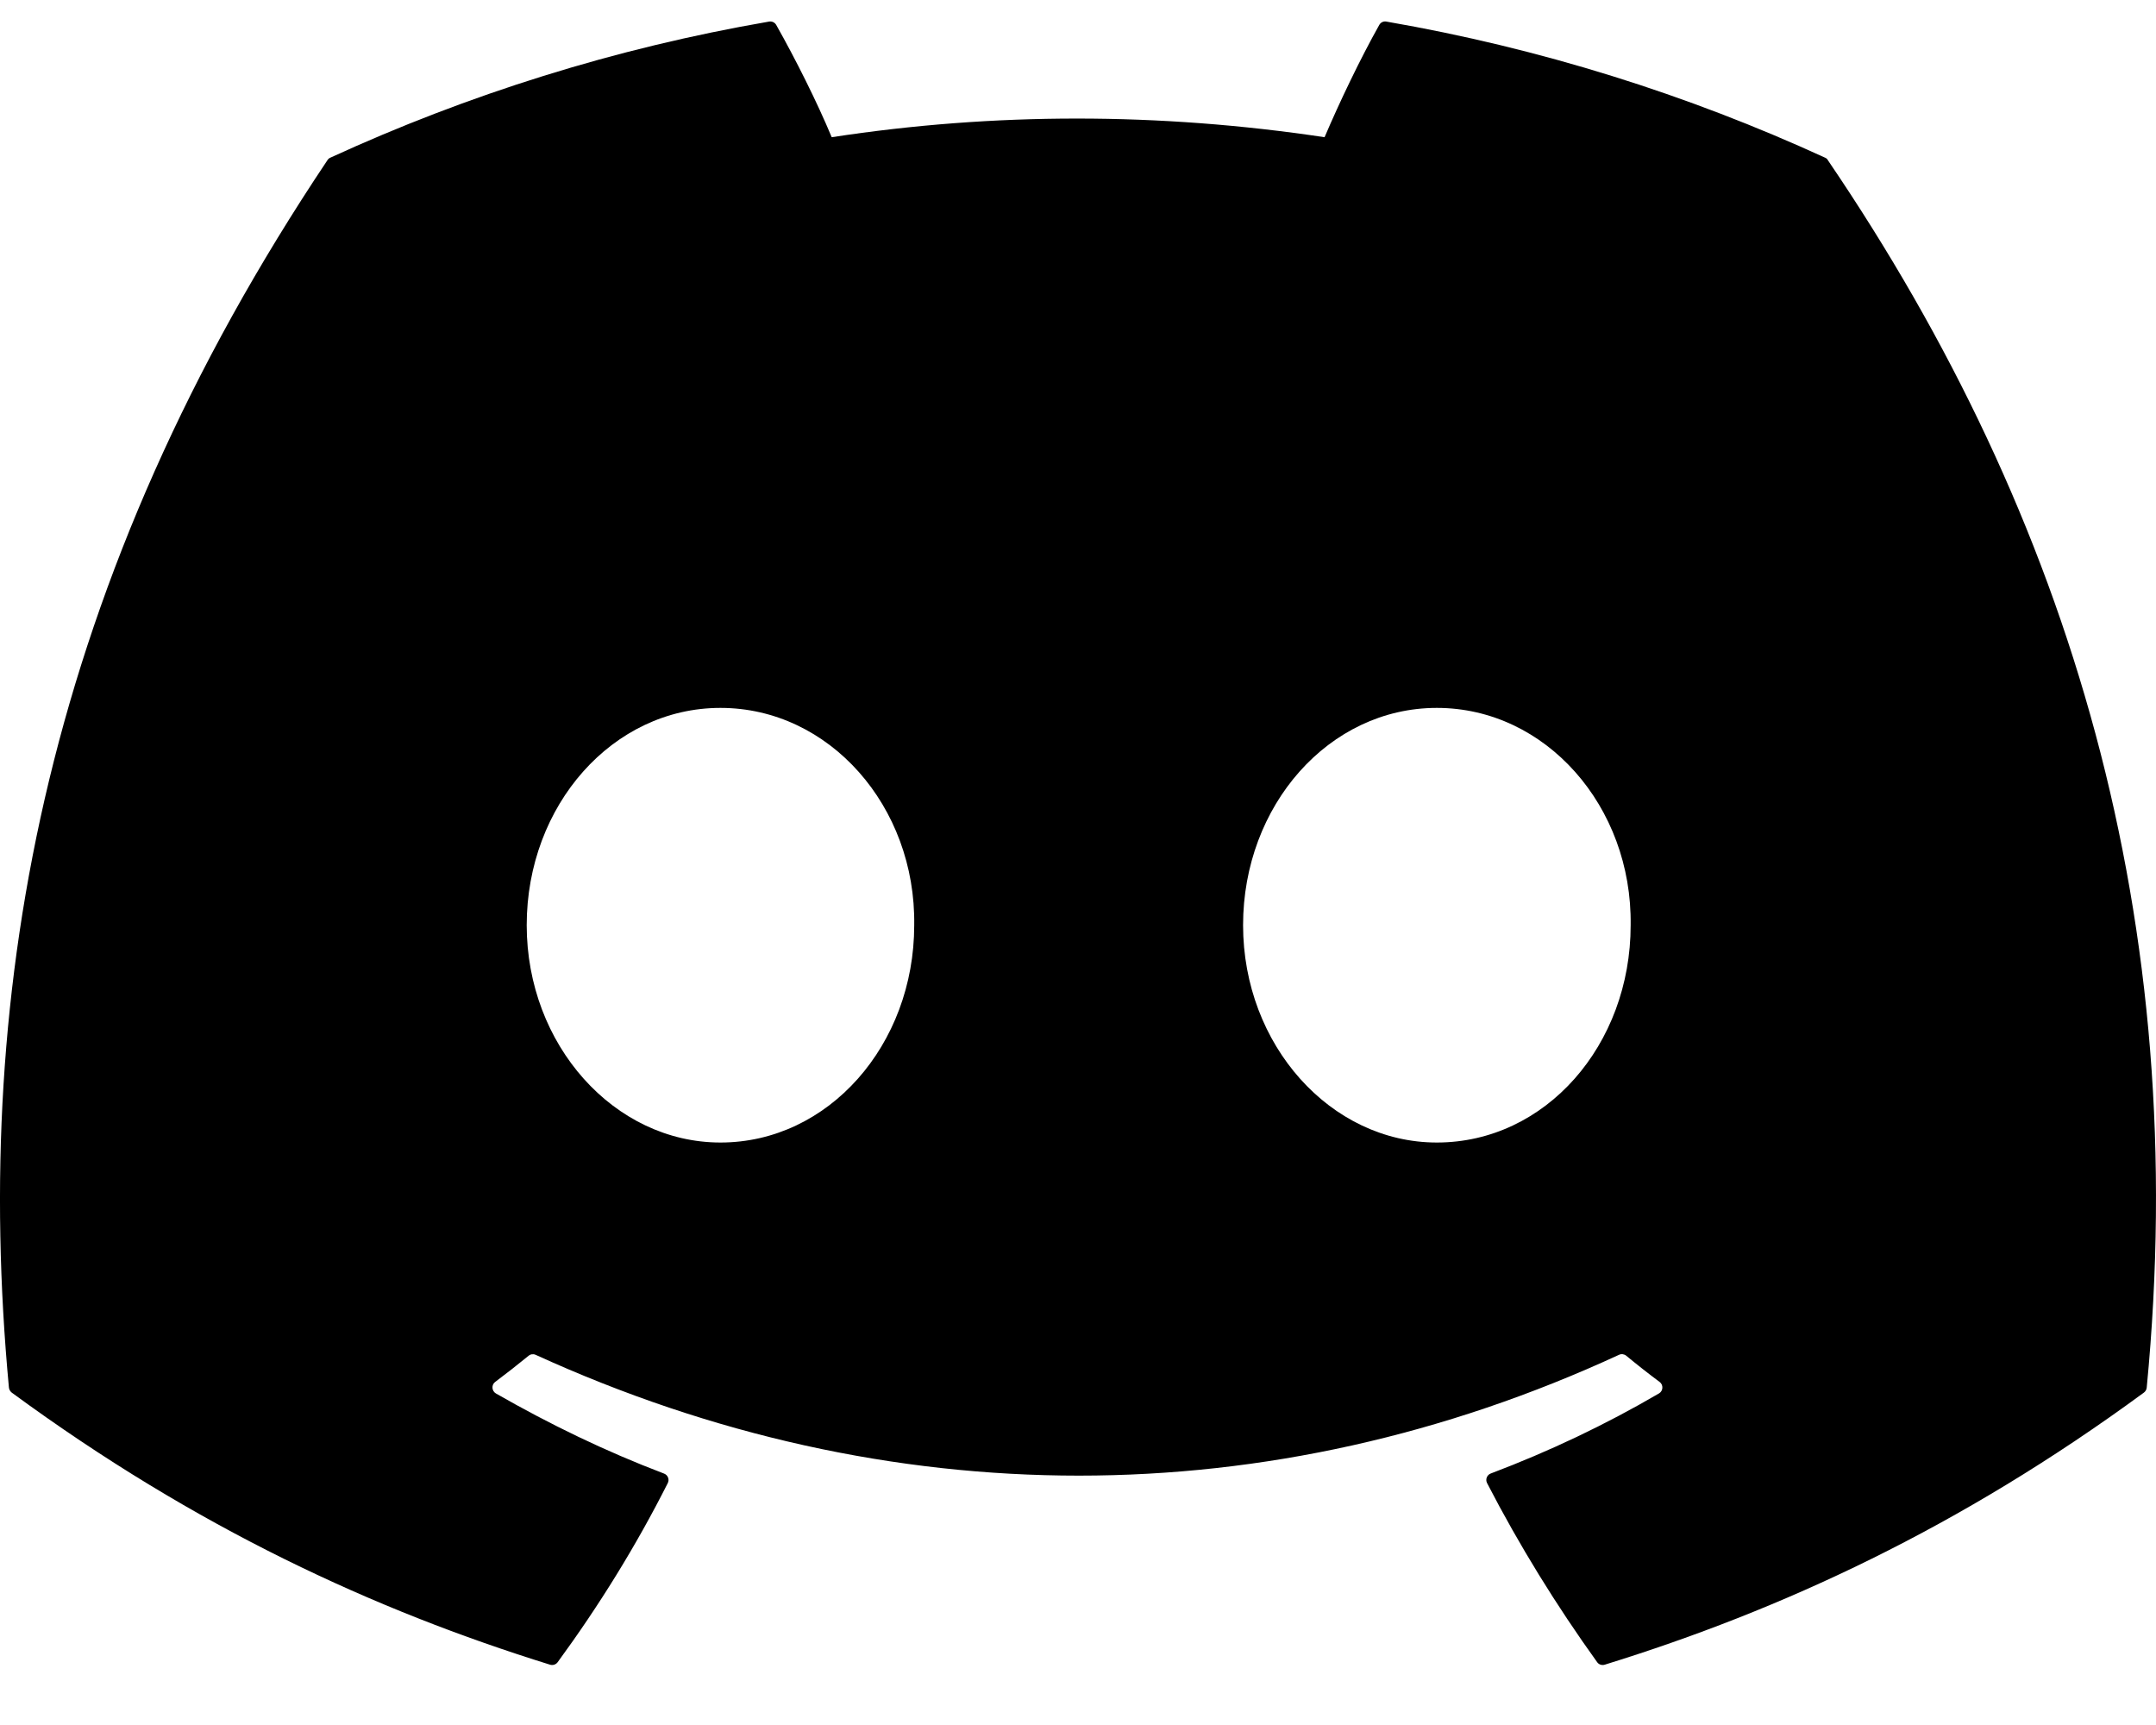
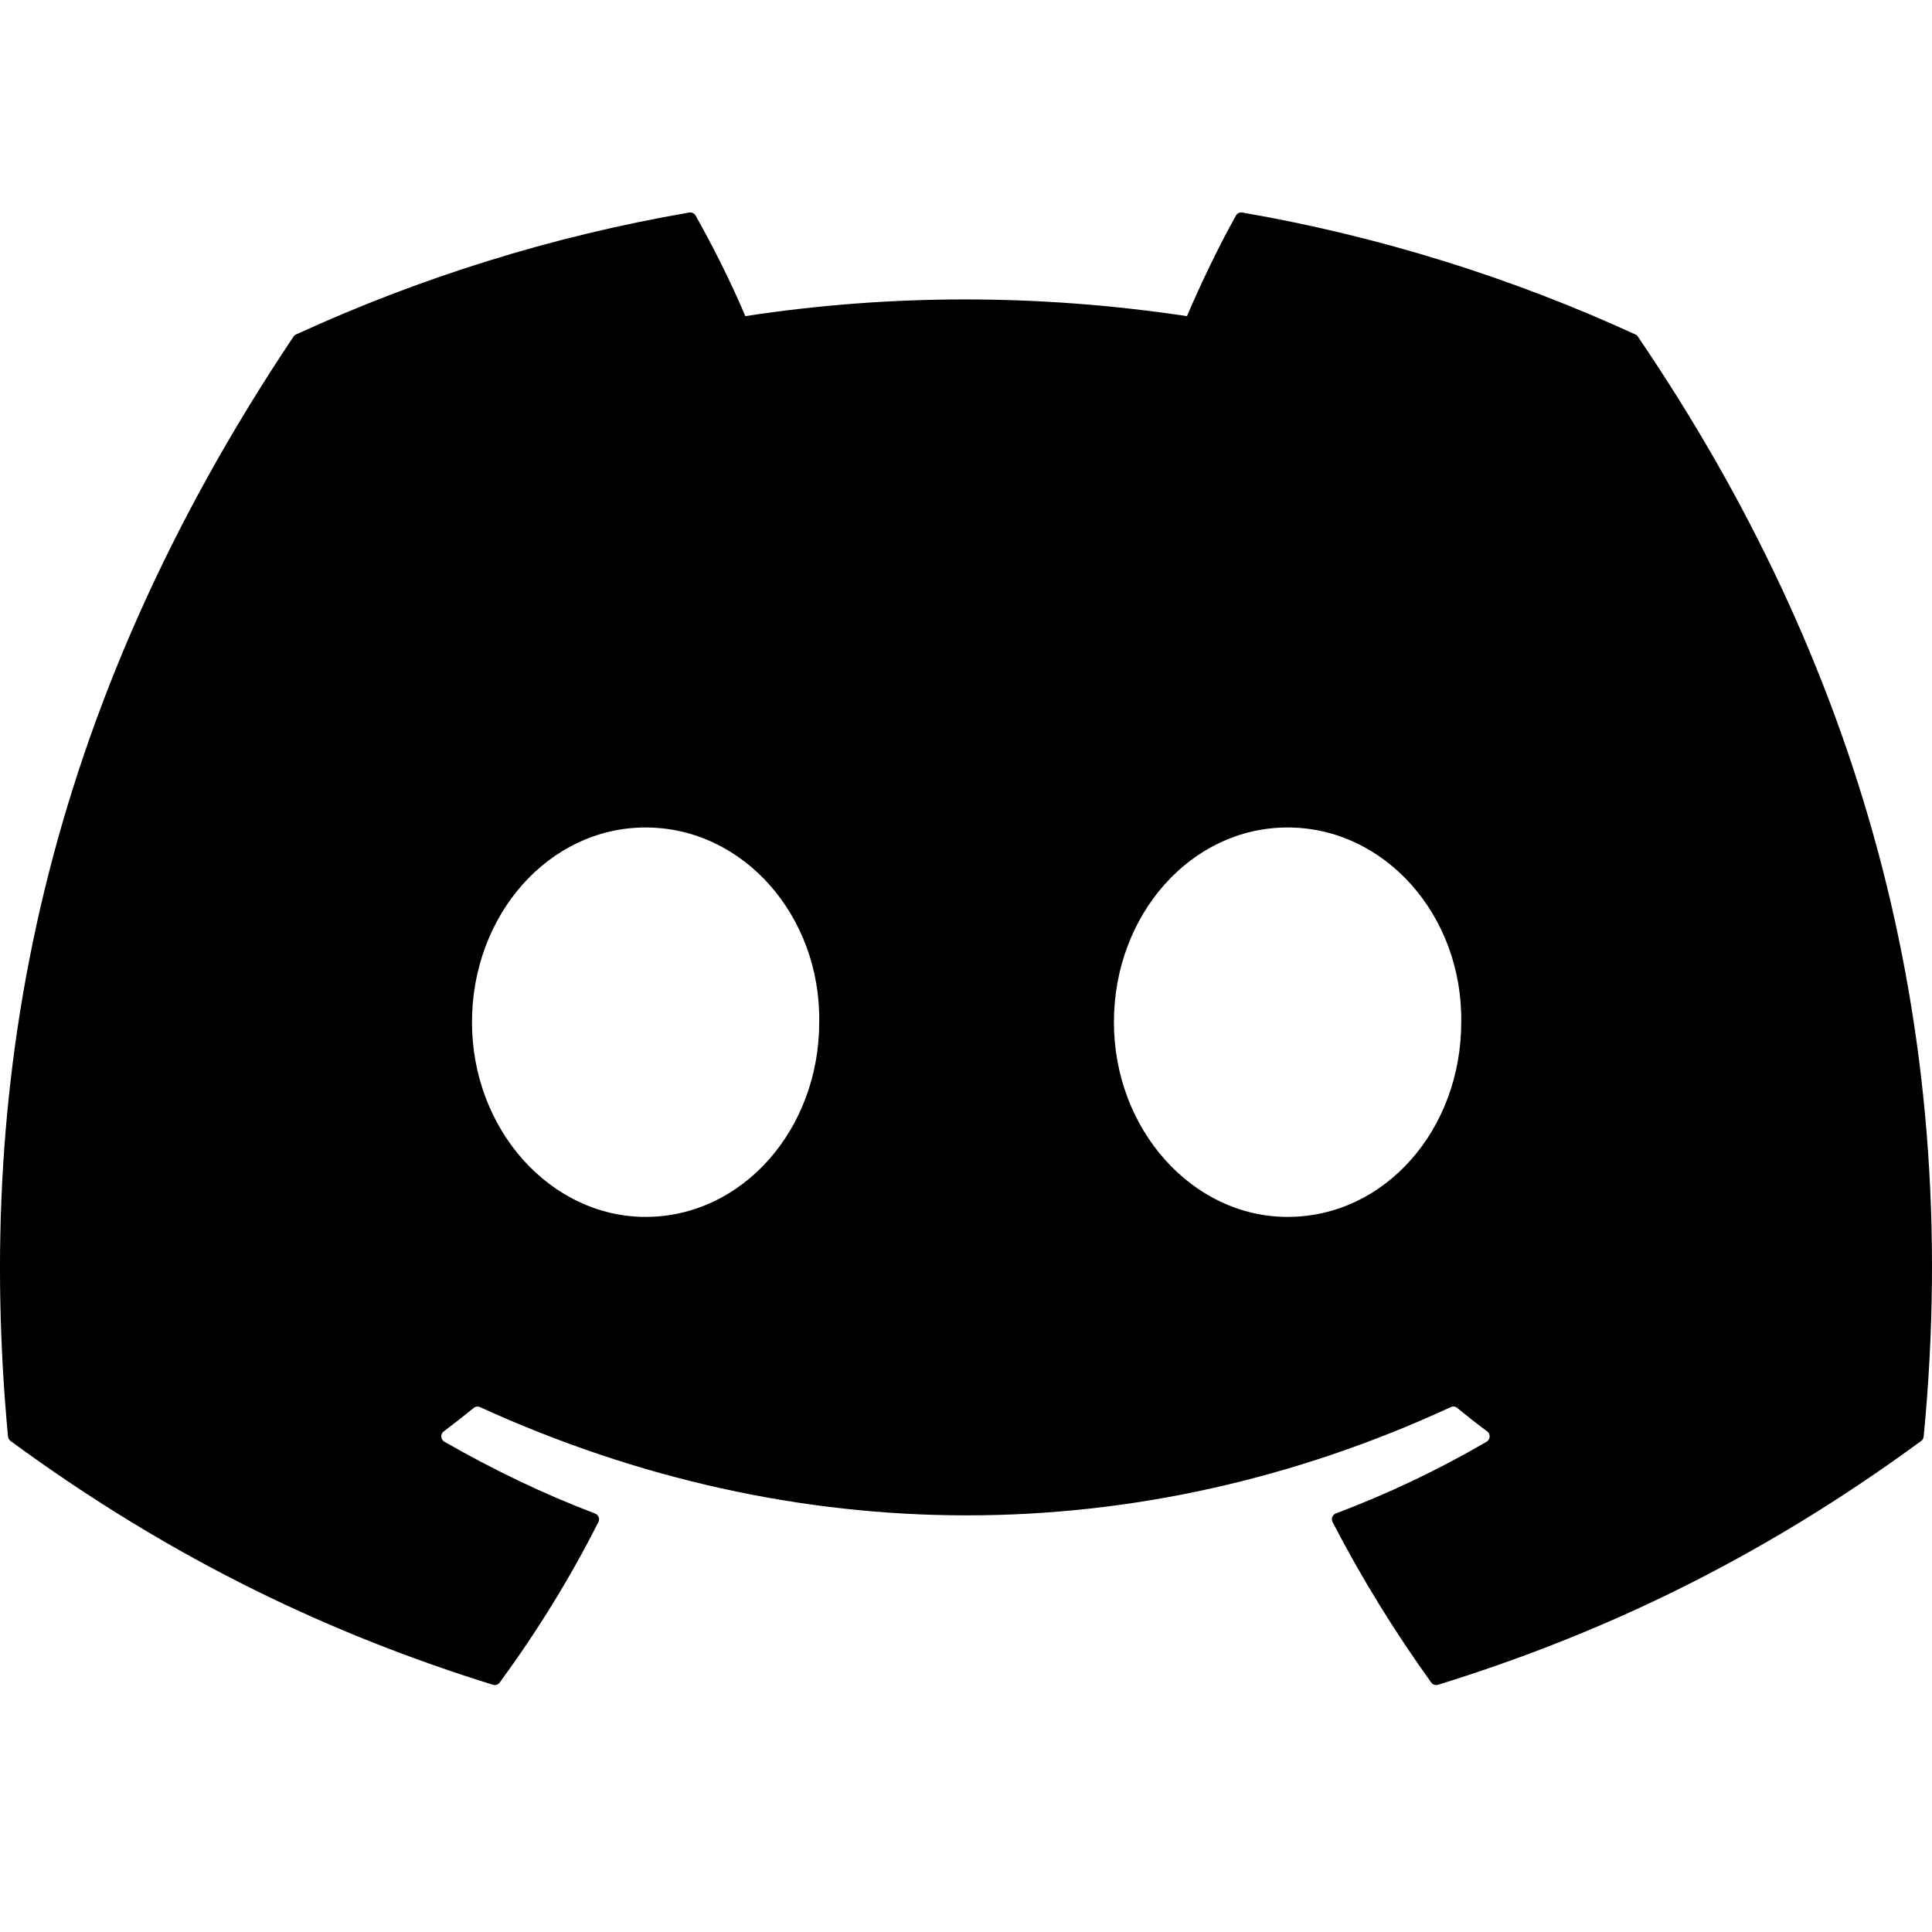
- <svg xmlns="http://www.w3.org/2000/svg" width="30" height="24" viewBox="0 0 30 24" fill="none">
+ <svg xmlns="http://www.w3.org/2000/svg" width="24" height="24" viewBox="0 0 30 24" fill="none">
  <path d="M25.396 2.194C23.484 1.317 21.434 0.671 19.29 0.3C19.251 0.293 19.212 0.311 19.192 0.347C18.928 0.816 18.636 1.428 18.431 1.909C16.125 1.563 13.832 1.563 11.573 1.909C11.368 1.417 11.066 0.816 10.801 0.347C10.781 0.312 10.742 0.294 10.703 0.3C8.56 0.669 6.509 1.316 4.596 2.194C4.58 2.201 4.565 2.213 4.556 2.229C0.667 8.039 -0.399 13.707 0.124 19.304C0.126 19.332 0.142 19.358 0.163 19.375C2.729 21.259 5.215 22.403 7.654 23.161C7.693 23.173 7.735 23.159 7.759 23.127C8.336 22.339 8.851 21.508 9.292 20.634C9.318 20.583 9.293 20.522 9.24 20.502C8.424 20.192 7.647 19.815 6.9 19.387C6.841 19.352 6.836 19.267 6.89 19.227C7.047 19.109 7.205 18.986 7.355 18.863C7.382 18.84 7.42 18.835 7.452 18.849C12.362 21.091 17.677 21.091 22.529 18.849C22.561 18.834 22.599 18.839 22.627 18.861C22.777 18.985 22.934 19.109 23.093 19.227C23.147 19.267 23.144 19.352 23.084 19.387C22.337 19.823 21.56 20.192 20.743 20.501C20.69 20.521 20.666 20.583 20.692 20.634C21.143 21.507 21.657 22.337 22.224 23.126C22.247 23.159 22.29 23.173 22.329 23.161C24.78 22.403 27.266 21.259 29.832 19.375C29.854 19.358 29.869 19.333 29.871 19.305C30.496 12.834 28.823 7.213 25.435 2.23C25.427 2.213 25.413 2.201 25.396 2.194ZM10.025 15.896C8.547 15.896 7.329 14.539 7.329 12.872C7.329 11.206 8.523 9.849 10.025 9.849C11.539 9.849 12.745 11.218 12.721 12.872C12.721 14.539 11.527 15.896 10.025 15.896ZM19.993 15.896C18.515 15.896 17.297 14.539 17.297 12.872C17.297 11.206 18.492 9.849 19.993 9.849C21.507 9.849 22.713 11.218 22.69 12.872C22.69 14.539 21.507 15.896 19.993 15.896Z" fill="currentColor" />
</svg>
